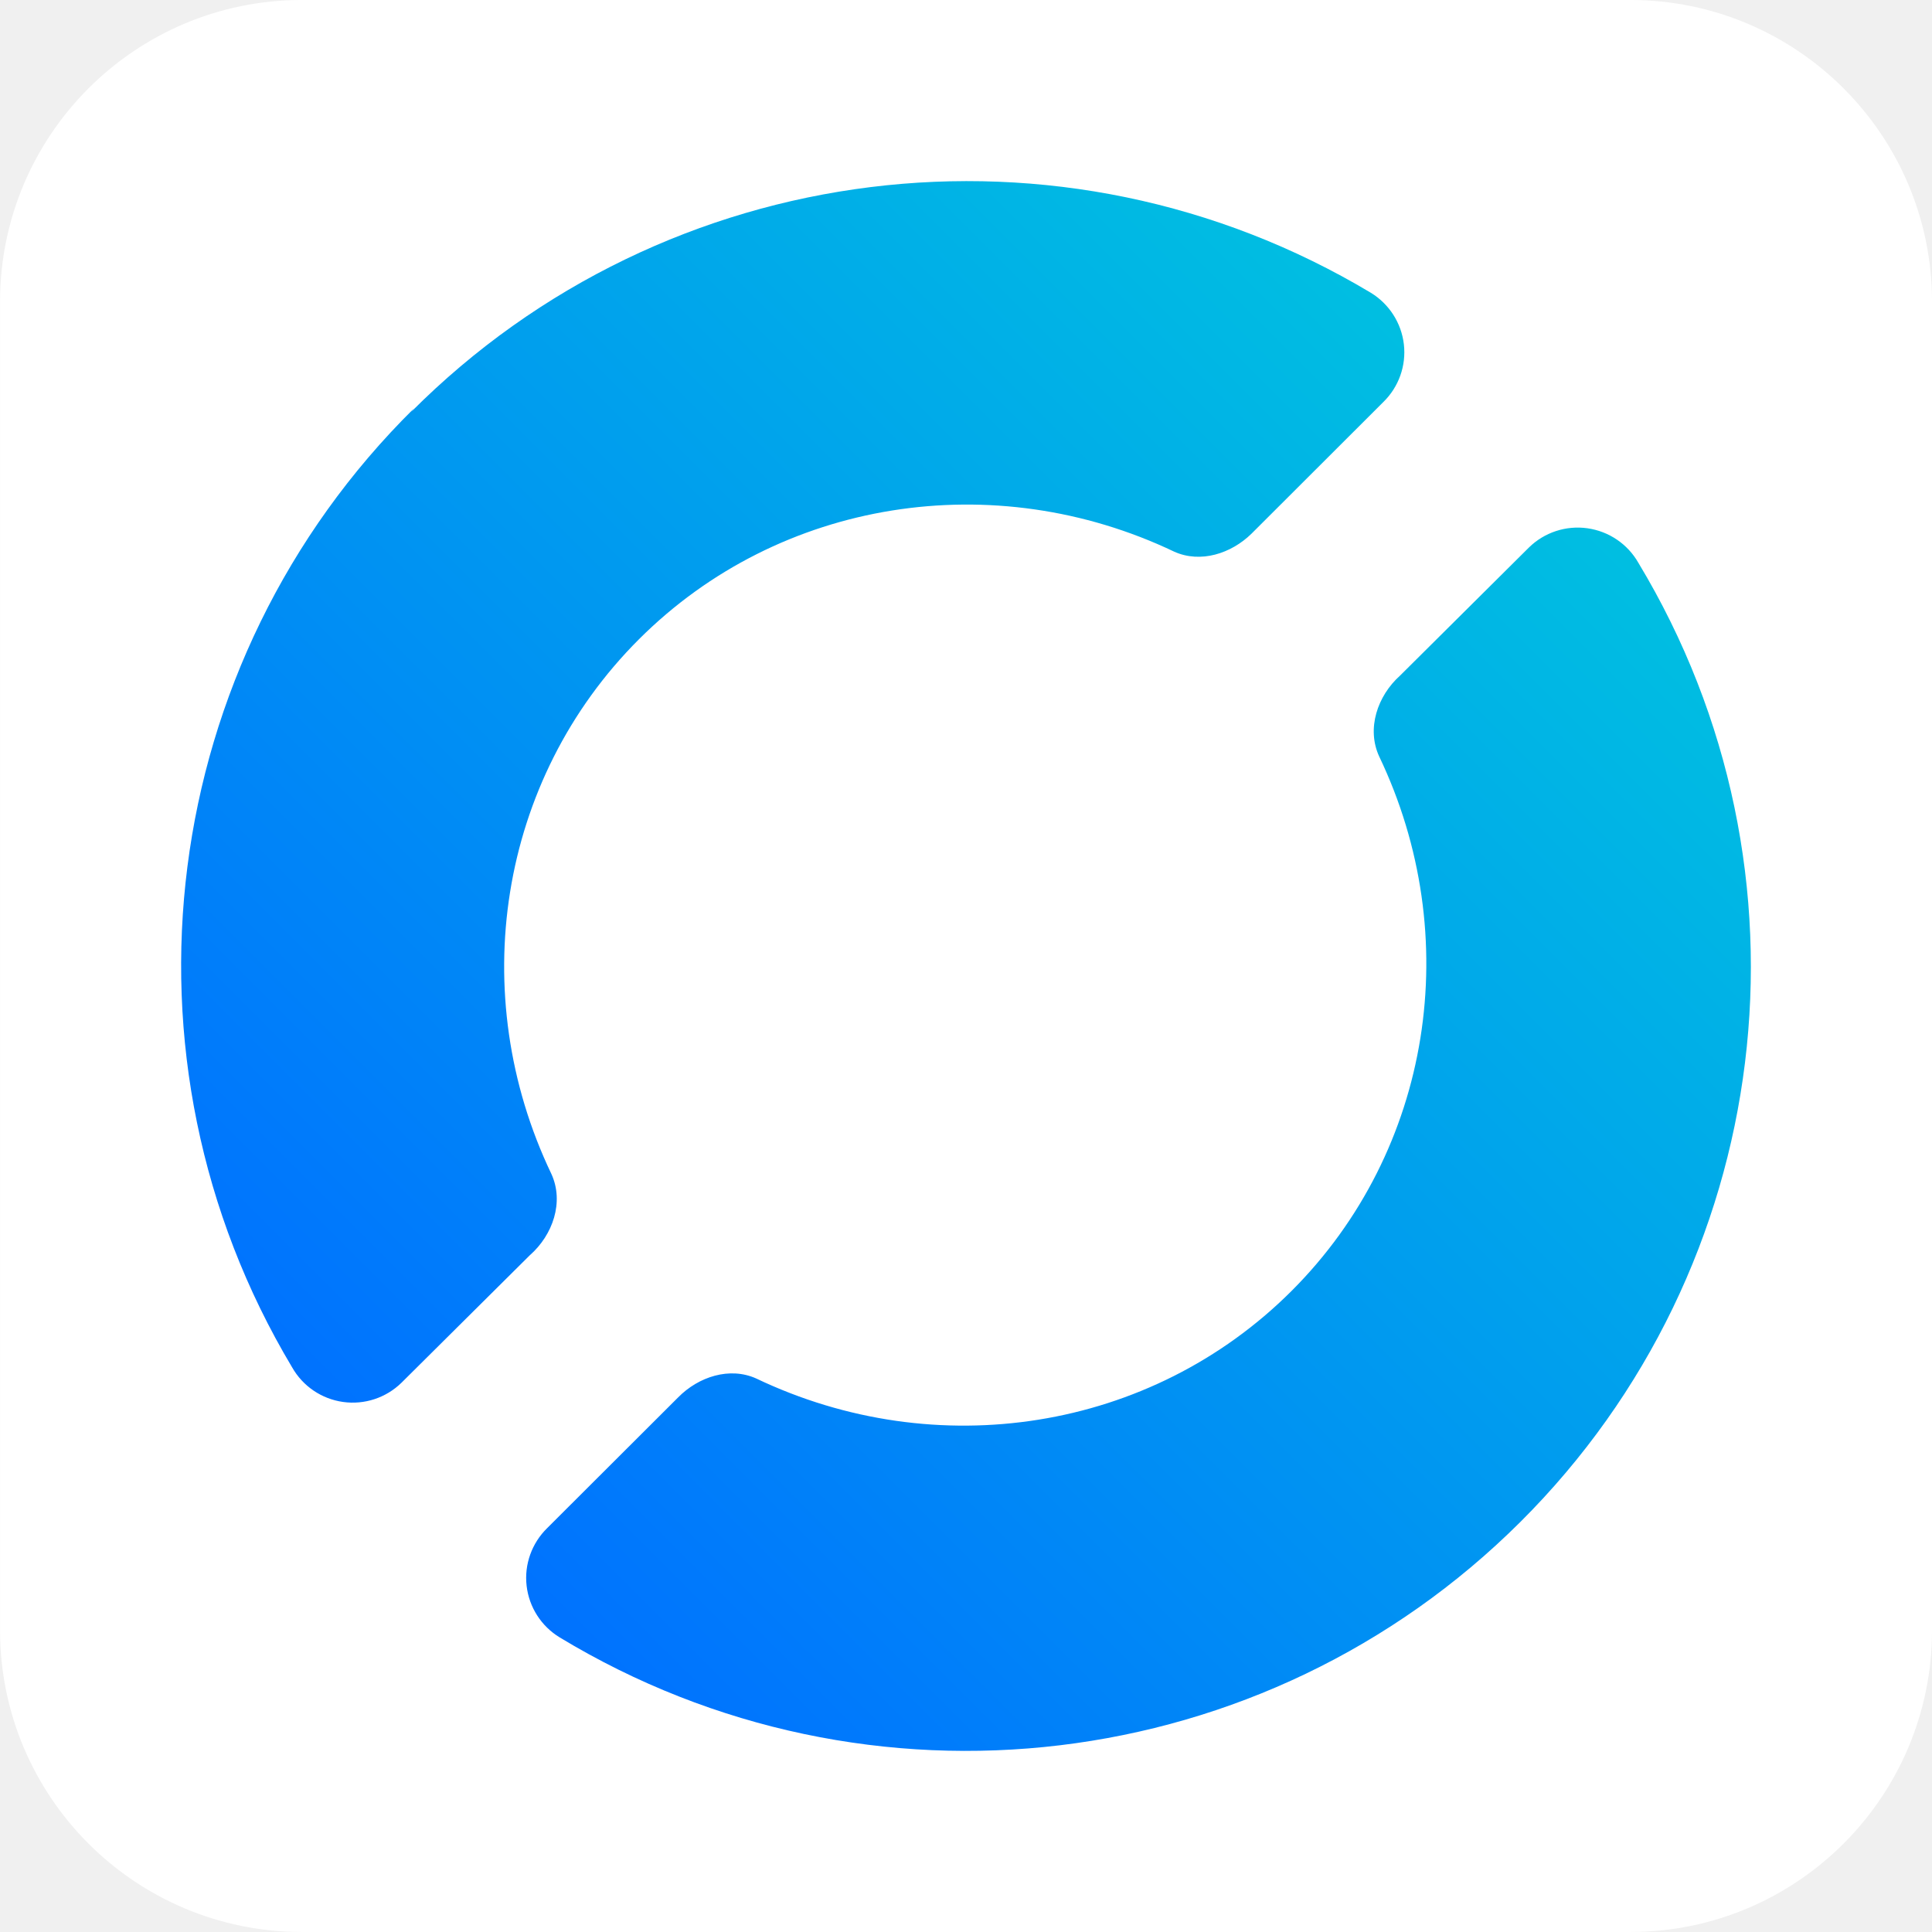
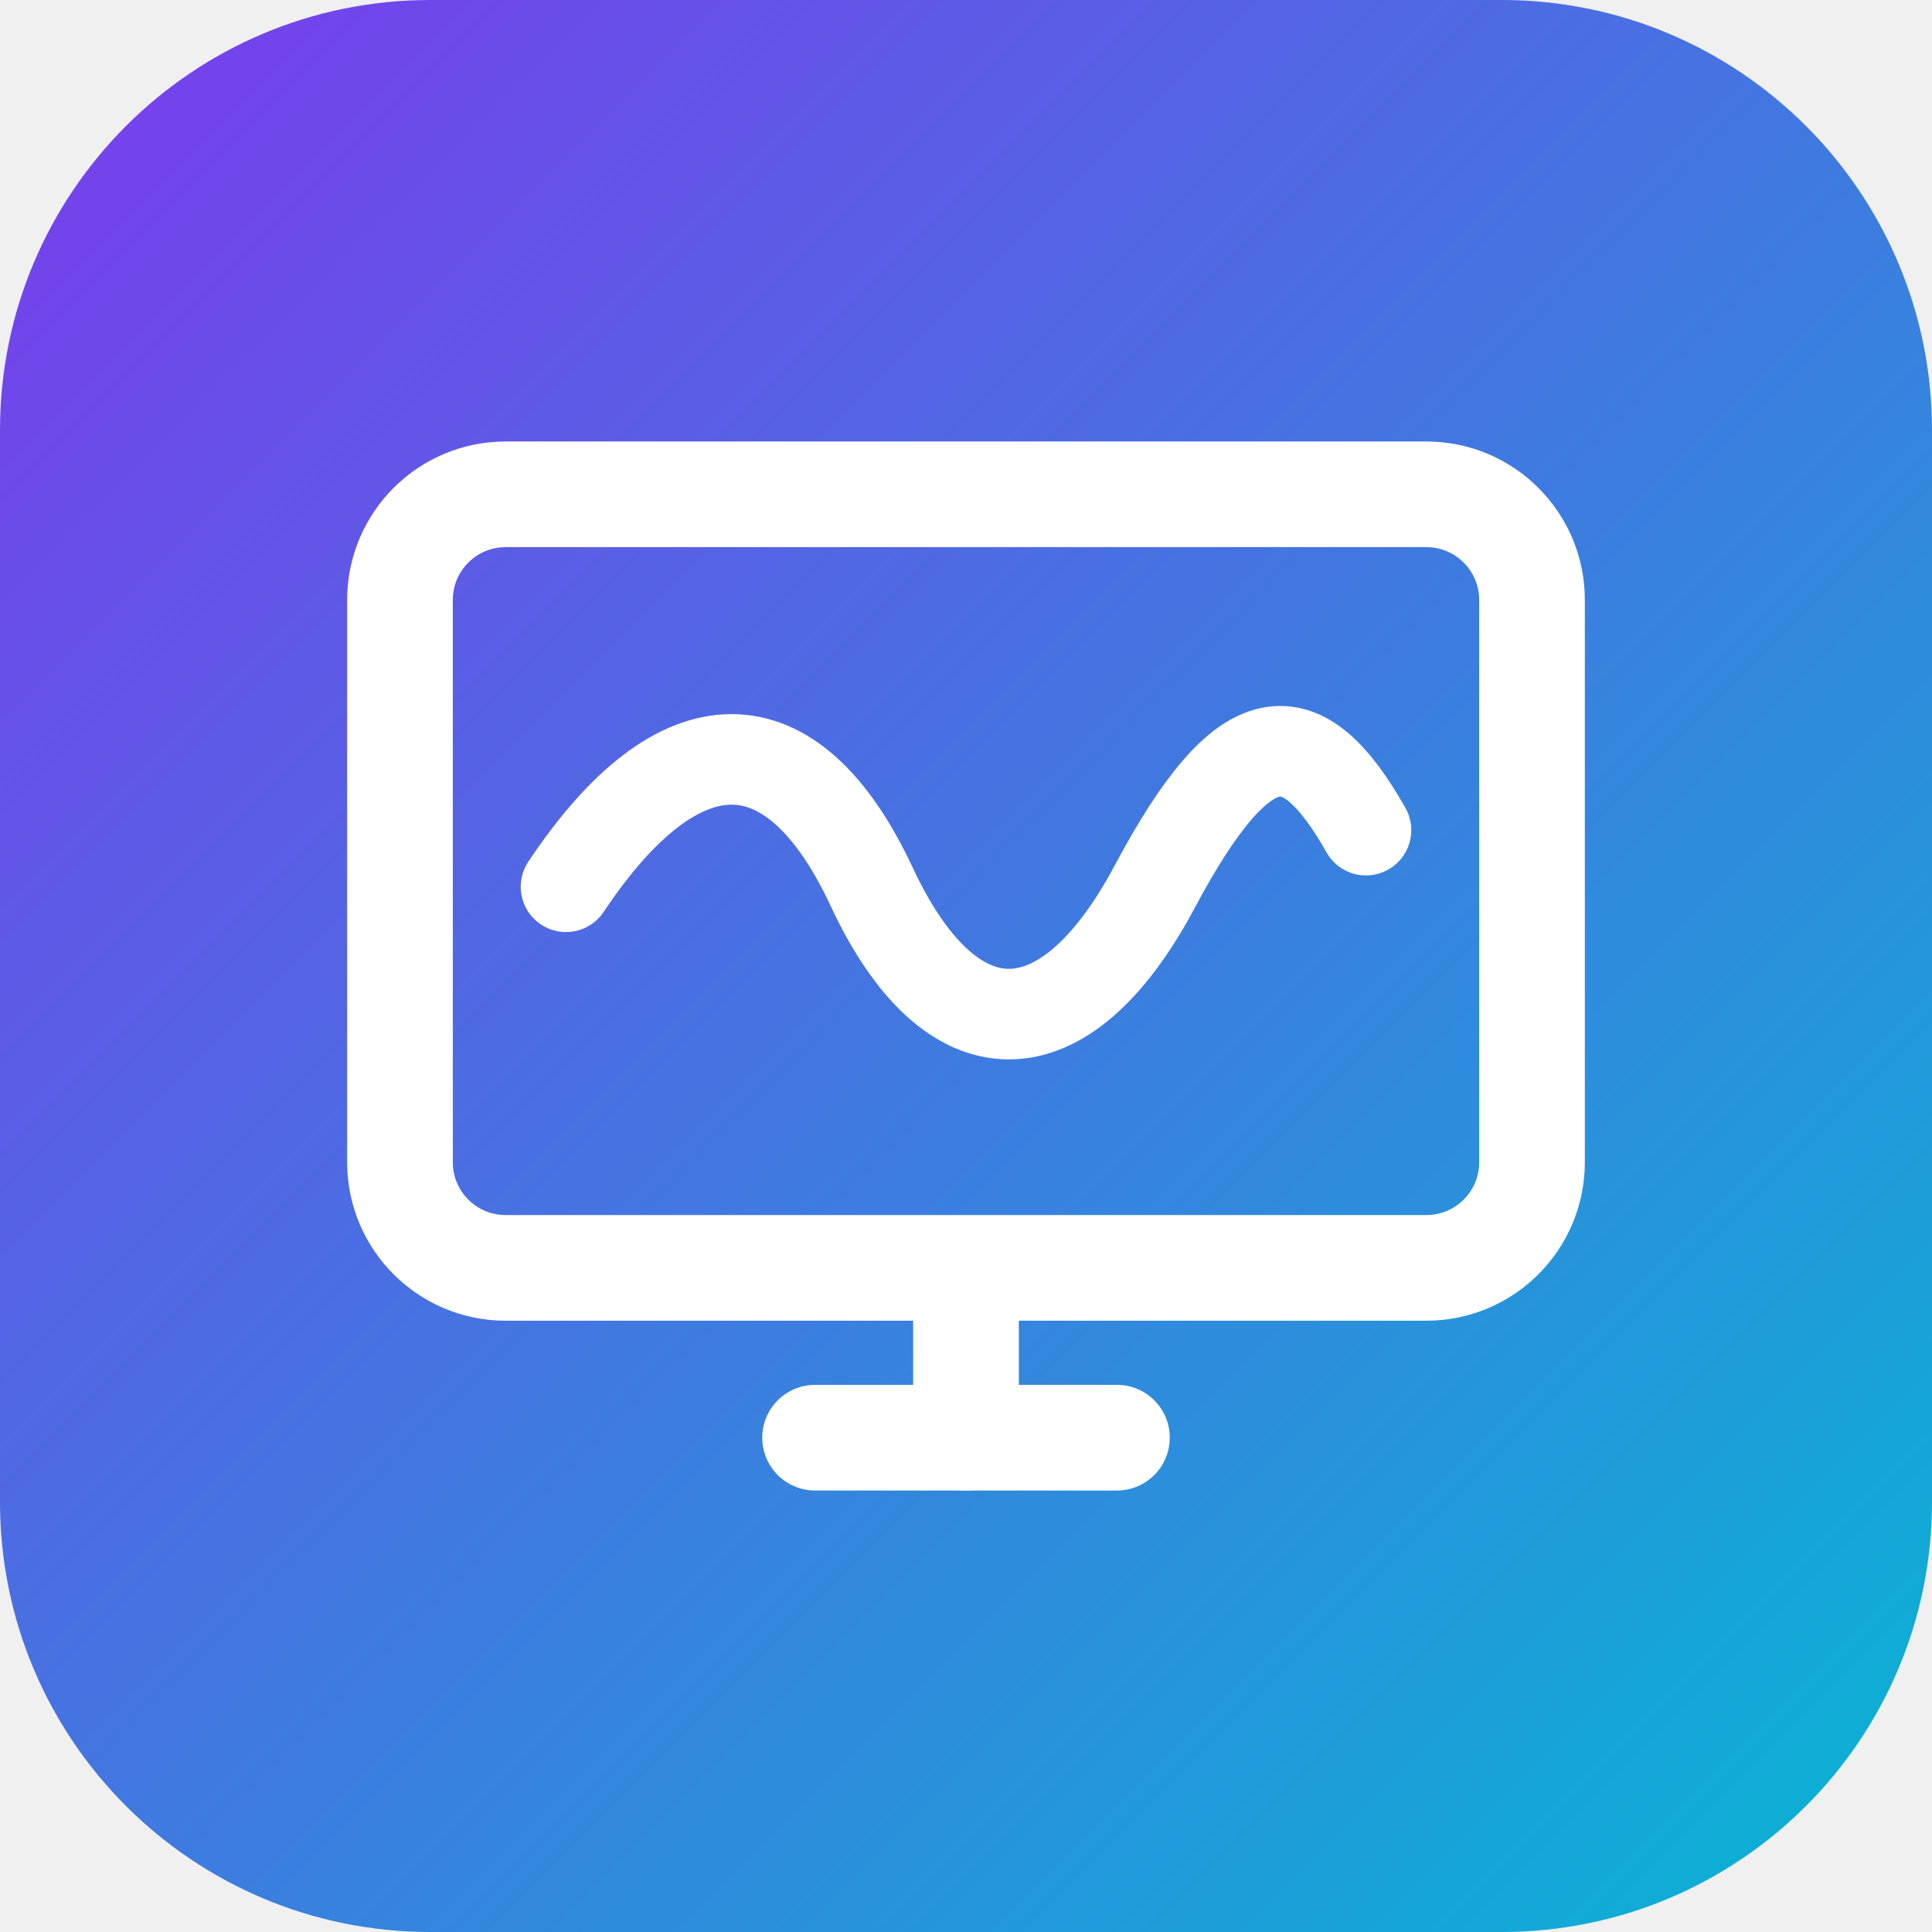
- <svg xmlns="http://www.w3.org/2000/svg" xmlns:xlink="http://www.w3.org/1999/xlink" style="isolation:isolate" viewBox="66.993 897.484 32 32" version="1.1" id="svg11" xml:space="preserve" width="32" height="32">
-   <defs id="defs15">
-     <linearGradient xlink:href="#a" id="linearGradient765" gradientUnits="userSpaceOnUse" gradientTransform="matrix(26.00048,0,0,25.99936,17.98453,891.7487)" x1="0.148" y1="0.851" x2="0.845" y2="0.154" />
+ <svg xmlns="http://www.w3.org/2000/svg" viewBox="0 0 1024 1024" width="1024" height="1024">
+   <defs>
+     <linearGradient id="bg" x1="0" y1="0" x2="1" y2="1">
+       <stop offset="0" stop-color="#7C3AED" />
+       <stop offset="1" stop-color="#06B6D4" />
+     </linearGradient>
  </defs>
-   <linearGradient id="a" x1="0.148" x2="0.845" y1="0.851" y2="0.154" gradientTransform="matrix(26.301,0,0,26.331,90.67354,911.7572)" gradientUnits="userSpaceOnUse">
-     <stop offset="0" stop-color="#004ba6" id="stop4" style="stop-color:#0071ff;stop-opacity:1;" />
-     <stop offset="1" stop-color="#00bfe1" id="stop6" style="stop-color:#00bfe1;stop-opacity:1;" />
-   </linearGradient>
-   <g id="g763" transform="translate(52.0085,8.73577)">
-     <g id="g761">
-       <rect style="fill:#ffffff;fill-opacity:1;stroke:none;stroke-width:1;stroke-dasharray:none;stroke-opacity:1;paint-order:fill markers stroke" id="rect757" width="32" height="32" x="14.985" y="888.748" rx="5" ry="5" />
-       <path fill="url(#a)" d="m 40.309,897.816 -2.135,2.122 c -0.376,0.337 -0.557,0.879 -0.347,1.337 1.423,2.976 0.883,6.524 -1.451,8.856 -2.335,2.331 -5.887,2.871 -8.867,1.449 -0.439,-0.197 -0.954,-0.03 -1.292,0.313 l -2.17,2.166 c -0.255,0.25 -0.381,0.602 -0.34,0.956 0.041,0.354 0.243,0.669 0.548,0.854 5.113,3.095 11.679,2.306 15.911,-1.912 4.232,-4.216 5.039,-10.773 1.955,-15.887 -0.177,-0.311 -0.489,-0.522 -0.844,-0.572 -0.355,-0.05 -0.713,0.068 -0.968,0.318 z M 21.843,895.511 c -4.253,4.2 -5.086,10.758 -2.02,15.885 0.177,0.312 0.488,0.523 0.843,0.573 0.355,0.05 0.713,-0.068 0.969,-0.319 l 2.123,-2.109 c 0.385,-0.337 0.572,-0.885 0.359,-1.349 -1.423,-2.976 -0.884,-6.524 1.451,-8.856 2.334,-2.331 5.887,-2.871 8.866,-1.45 0.434,0.195 0.942,0.033 1.281,-0.3 l 2.182,-2.179 c 0.255,-0.249 0.381,-0.601 0.34,-0.956 -0.041,-0.353 -0.243,-0.668 -0.548,-0.854 -5.122,-3.068 -11.678,-2.255 -15.893,1.972 z" id="path759" style="fill:url(#linearGradient765);stroke-width:0.988" />
-     </g>
-   </g>
+   <rect x="0" y="0" width="1024" height="1024" rx="228" fill="url(#bg)" />
+   <rect x="212" y="262" width="600" height="410" rx="56" fill="none" stroke="#FFFFFF" stroke-width="56" />
+   <path d="M300 470 C 360 380, 420 380, 462 470 S 564 560, 612 470 S 690 380, 724 440" fill="none" stroke="#FFFFFF" stroke-width="48" stroke-linecap="round" />
+   <path d="M432 762 H592" stroke="#FFFFFF" stroke-width="56" stroke-linecap="round" />
+   <path d="M512 700 V762" stroke="#FFFFFF" stroke-width="56" stroke-linecap="round" />
</svg>
